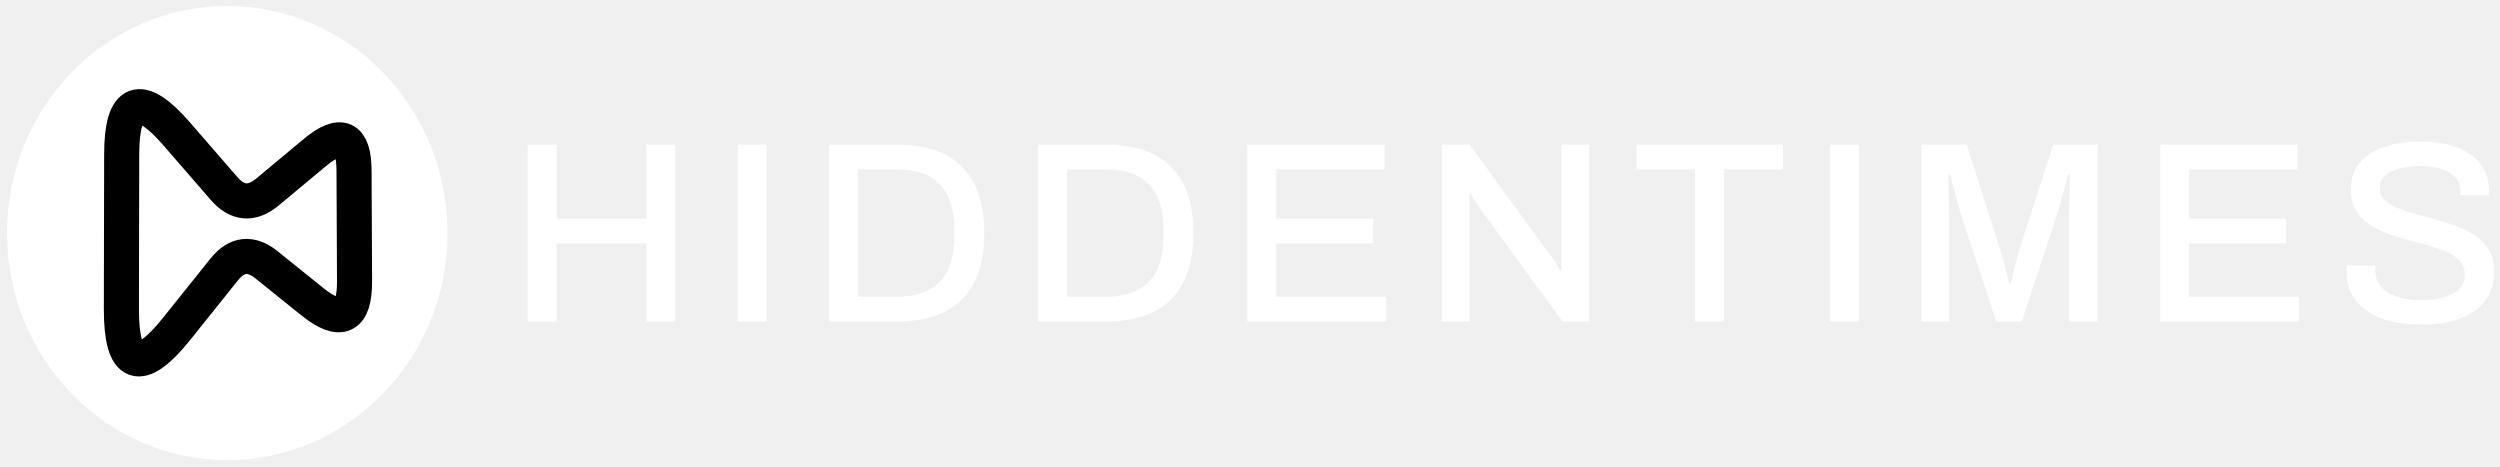
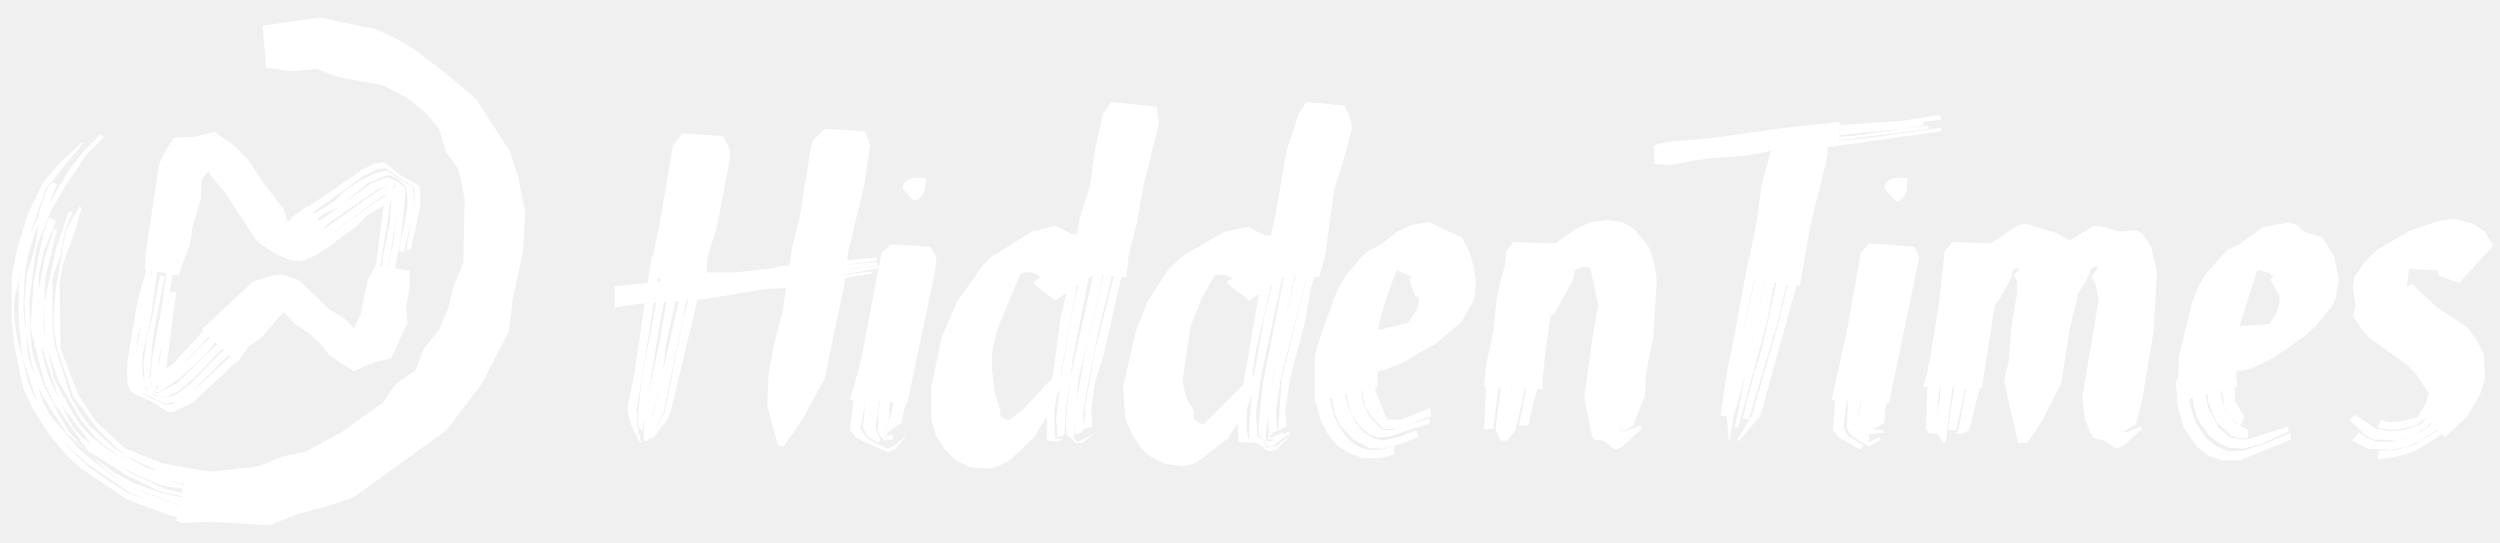
- <svg xmlns="http://www.w3.org/2000/svg" viewBox="0 -48.75 2494.08 465" role="img" aria-label="HiddenTimes" class="ht-logo" part="svg">
+ <svg xmlns="http://www.w3.org/2000/svg" viewBox="0 -105.45 2141.78 465" role="img" aria-label="HiddenTimes" class="ht-logo" part="svg">
  <g transform="translate(0 -71.5)">
+     <defs>
+       <mask id="ht5-r" maskUnits="userSpaceOnUse" x="-63" y="-97.95" width="579.5" height="593">
+         <path class="ht-symbol" d="M227 8.05L261 5.05L294 8.05L325 16.05L353 31.05L377 50.05L397 74.05L412 102.05L421 132.05L423 165.05L421 199.05L412 232.05L397 265.05L377 295.05L353 323.05L325 347.05L294 366.05L261 381.05L227 389.05L193 392.05L159 389.05L128 381.05L100 366.05L76 347.05L56 323.05L42 295.05L33 265.05L30 232.05L33 199.05L42 165.05L56 132.05L76 102.05L100 74.05L128 50.05" fill="none" stroke="#fff" stroke-width="110" stroke-linejoin="round" stroke-linecap="round" pathLength="1" />
+       </mask>
+       <mask id="ht5-s" maskUnits="userSpaceOnUse" x="-63" y="-97.95" width="579.5" height="593">
+         <path class="ht-symbol" d="M151.59 132.61Q164.03 62.47 200.65 115.39L232.31 161.17Q245.7 180.49 268.25 164.11L313.82 131.01Q351.19 103.88 343.88 146.3L327.98 238.87Q320.16 284.65 289.51 256.01L256.64 225.18Q239.77 209.39 220.51 229.04L172.25 278.43Q115.24 336.81 128.51 262.05Z" fill="none" stroke="#fff" stroke-width="80" stroke-linejoin="round" stroke-linecap="round" pathLength="1" />
+       </mask>
+     </defs>
    <g class="ht-mark" part="mark">
-       <ellipse class="ht-circle" part="circle" cx="226.75" cy="255.25" rx="219.75" ry="226.5" fill="#FFFFFF" />
-       <path class="ht-symbol" part="symbol" d="M121.4 176.75Q121.5 93.25 176.2 156.25L223.5 210.75Q243.5 233.75 266.9 214.25L314.2 174.85Q353 142.55 353.2 193.05L353.7 303.25Q354 357.75 311.5 323.65L265.9 286.95Q242.5 268.15 223.7 291.55L176.6 350.35Q121 419.85 121.1 330.85Z" fill="none" stroke-width="35" stroke-linejoin="round" stroke-linecap="round" pathLength="1" stroke="#000000" />
+       <path class="ht-circle" part="circle" d="M228 24.05L250 27.05L271 25.05L290 32.05L328 39.05L349 50.05L365 63.05L376 76.05L382 96.05L392 110.05L394 116.05L398 136.05L397 191.05L389 210.05L384 230.05L376 249.05L363 265.05L356 283.05L339 295.05L328 311.05L293 336.05L262 353.05L242 357.05L223 365.05L216 366.05L183 370.05L160 368.05L151 412.05L155 414.05L180 413.05L231 416.05L256 406.05L280 400.05L303 392.05L382 335.05L412 296.05L436 250.05L439 224.05L448 182.05L450 148.05L444 118.05L437 96.05L408 51.05L381 28.05L353 7.05L341 0.05L322 -8.95L274 -18.95L225 -11.95ZM168 408.05L111 389.05L96 380.05L76 366.05L51 342.05L29 305.05L24 293.05L14 252.05L12 236.05L12 224.05L19 192.05L28 160.05L39 128.05L71 89.05L70 88.05L50 107.05L37 122.05L24 149.05L15 178.05L10 203.05L10 240.05L12 261.05L20 299.05L28 316.05L42 338.05L56 355.05L69 367.05L109 394.05L144 407.05L168 413.05ZM169 403.05L154 399.05L121 387.05L96 373.05L70 353.05L43 322.05L37 311.05L24 271.05L20 232.05L21 204.05L24 185.05L30 165.05L49 124.05L45 122.05L40 128.05L32 153.05L22 176.05L16 208.05L16 240.05L19 272.05L33 313.05L39 324.05L51 342.05L76 364.05L111 388.05L156 406.05L168 408.05ZM170 395.05L137 388.05L115 380.05L98 371.05L75 354.05L59 336.05L51 322.05L38 297.05L28 270.05L26 251.05L25 225.05L31 178.05L43 148.05L55 127.05L73 100.05L89 83.05L86 81.05L73 94.05L61 109.05L34 153.05L30 178.05L23 201.05L21 224.05L22 251.05L30 291.05L37 306.05L57 337.05L93 370.05L114 384.05L158 400.05L169 402.05ZM171 389.05L159 389.05L142 385.05L111 371.05L92 358.05L71 341.05L63 333.05L57 322.05L41 287.05L36 268.05L34 243.05L33 202.05L38 180.05L48 155.05L42 152.05L37 167.05L29 206.05L26 247.05L38 293.05L46 311.05L71 346.05L76 353.05L83 357.05L110 374.05L137 387.05L170 394.05ZM171 383.05L157 382.05L124 370.05L111 363.05L92 351.05L78 340.05L68 329.05L60 316.05L46 290.05L37 246.05L39 203.05L49 163.05L46 162.05L38 188.05L32 221.05L31 236.05L35 261.05L52 312.05L80 349.05L98 363.05L115 372.05L139 382.05L171 387.05ZM172 376.05L126 367.05L113 360.05L98 350.05L77 331.05L70 322.05L61 307.05L47 262.05L45 246.05L45 211.05L45 204.05L52 184.05L56 162.05L62 148.05L59 147.05L48 179.05L38 225.05L38 246.05L40 263.05L50 292.05L70 327.05L82 341.05L90 348.05L120 370.05L154 380.05L171 382.05ZM173 369.05L139 363.05L107 350.05L82 327.05L67 304.05L52 265.05L51 209.05L54 192.05L64 165.05L70 144.05L68 143.05L57 162.05L54 177.05L48 212.05L46 235.05L46 246.05L49 265.05L63 306.05L84 334.05L99 349.05L107 356.05L123 364.05L136 369.05L156 373.05L172 374.05Z" mask="url(#ht5-r)" fill="#FFFFFF" />
+       <path class="ht-symbol-paint" part="symbol" d="M153 202.05L163 174.05L165 160.05L172 136.05L152 133.05L172 137.05L173 119.05L180 111.05L173 102.05L173 107.05L176 108.05L181 117.05L192 130.05L219 171.05L223 175.05L237 184.05L249 189.05L258 190.05L270 185.05L287 174.05L264 142.05L249 153.05L248 156.05L246 155.05L243 145.05L226 123.05L212 102.05L201 91.05L184 79.05L167 83.05L149 84.05L143 93.05L136 107.05L133 129.05L152 133.05L133 129.05L125 182.05L124 197.05ZM261 153.05L311 117.05L323 111.05L330 110.05L354 126.05L355 128.05L355 142.05L348 180.05L352 180.05L360 143.05L360 127.05L359 125.05L343 116.05L329 105.05L321 106.05L311 111.05L257 148.05ZM265 159.05L278 149.05L291 143.05L315 123.05L332 116.05L337 117.05L343 121.05L348 127.05L349 135.05L349 144.05L342 181.05L346 182.05L355 145.05L354 130.05L353 126.05L331 112.05L320 115.05L310 120.05L297 128.05L287 138.05L261 154.05ZM271 167.05L283 156.05L324 128.05L336 123.05L341 123.05L343 126.05L342 135.05L337 173.05L334 187.05L331 209.05L335 210.05L343 174.05L347 137.05L347 127.05L340 121.05L332 118.05L318 123.05L266 161.05ZM275 173.05L326 135.05L335 129.05L337 125.05L339 124.05L339 126.05L336 130.05L334 157.05L328 186.05L325 231.05L329 231.05L329 216.05L342 137.05L343 126.05L341 123.05L337 122.05L323 130.05L271 167.05ZM279 179.05L304 161.05L314 151.05L335 138.05L336 136.05L336 128.05L338 126.05L330 132.05L322 193.05L324 246.05L325 247.05L326 193.05L336 130.05L339 125.05L337 126.05L335 131.05L322 139.05L275 173.05ZM322 193.05L315 206.05L309 235.05L303 248.05L310 256.05L310 249.05L304 248.05L294 238.05L282 231.05L256 206.05L242 201.05L233 202.05L217 207.05L173 248.05L203 277.05L213 263.05L225 254.05L243 233.05L252 243.05L264 251.05L274 260.05L283 271.05L303 284.05L319 277.05L335 273.05L349 243.05L348 227.05L351 213.05L351 198.05ZM204 265.05L169 298.05L148 312.05L142 313.05L127 306.05L119 301.05L117 298.05L116 282.05L118 253.05L123 239.05L124 224.05L128 210.05L130 196.05L144 158.05L142 158.05L130 181.05L118 223.05L109 277.05L109 293.05L111 300.05L114 303.05L130 310.05L144 319.05L148 319.05L165 311.05L193 285.05L209 269.05ZM198 259.05L163 295.05L151 304.05L140 307.05L132 305.05L125 299.05L122 285.05L122 270.05L129 240.05L135 196.05L145 161.05L143 161.05L127 210.05L124 224.05L116 274.05L116 289.05L117 298.05L119 301.05L127 305.05L142 312.05L151 310.05L164 302.05L203 263.05ZM193 254.05L152 294.05L137 302.05L134 303.05L131 301.05L128 288.05L131 255.05L141 202.05L137 202.05L130 240.05L126 254.05L123 278.05L124 296.05L129 303.05L140 307.05L153 301.05L166 290.05L197 258.05ZM187 248.05L156 279.05L138 293.05L135 299.05L133 299.05L136 293.05L136 272.05L140 257.05L148 199.05L150 169.05L149 154.05L148 154.05L139 227.05L130 275.05L129 291.05L131 300.05L133 302.05L136 302.05L154 290.05L177 269.05L186 257.05L192 252.05ZM181 242.05L148 278.05L135 287.05L135 297.05L141 292.05L151 216.05L146 216.05L136 279.05L136 293.05L134 299.05L137 293.05L147 287.05L152 283.05L186 247.05Z" mask="url(#ht5-s)" fill="#FFFFFF" />
    </g>
  </g>
  <g class="ht-wordmark" part="wordmark" fill="#FFFFFF">
-     <path class="ht-letter" part="letter" style="--i:0" d="M555.32 272L526.5 272L526.5 95.5L555.32 95.5L555.32 169.34L644.85 169.34L644.85 95.5L673.67 95.5L673.67 272L644.85 272L644.85 194.04L555.32 194.04L555.32 272Z" />
-     <path class="ht-letter" part="letter" style="--i:1" d="M764.75 272L735.93 272L735.93 95.5L764.75 95.5L764.75 272Z" />
-     <path class="ht-letter" part="letter" style="--i:2" d="M895.2 272L827.02 272L827.02 95.5L895.2 95.5Q922.47 95.5 941.77 104.89Q961.07 114.28 971.49 133.71Q981.91 153.13 981.91 183.75L981.91 183.75Q981.91 214.11 971.49 233.66Q961.07 253.22 941.77 262.61Q922.47 272 895.2 272L895.2 272ZM855.84 120.2L855.84 247.3L894.94 247.3Q908.58 247.3 919.26 243.7Q929.94 240.1 937.27 232.63Q944.6 225.17 948.33 213.72Q952.06 202.27 952.06 186.58L952.06 186.58L952.06 181.18Q952.06 165.23 948.33 153.78Q944.6 142.33 937.27 134.87Q929.94 127.4 919.26 123.8Q908.58 120.2 894.94 120.2L894.94 120.2L855.84 120.2Z" />
-     <path class="ht-letter" part="letter" style="--i:3" d="M1103.86 272L1035.68 272L1035.68 95.5L1103.86 95.5Q1131.13 95.5 1150.43 104.89Q1169.73 114.28 1180.15 133.71Q1190.57 153.13 1190.57 183.75L1190.57 183.75Q1190.57 214.11 1180.15 233.66Q1169.73 253.22 1150.43 262.61Q1131.13 272 1103.86 272L1103.86 272ZM1064.5 120.2L1064.5 247.3L1103.6 247.3Q1117.24 247.3 1127.92 243.7Q1138.6 240.1 1145.93 232.63Q1153.26 225.17 1156.99 213.72Q1160.72 202.27 1160.72 186.58L1160.72 186.58L1160.72 181.18Q1160.72 165.23 1156.99 153.78Q1153.26 142.33 1145.93 134.87Q1138.6 127.4 1127.92 123.8Q1117.24 120.2 1103.6 120.2L1103.6 120.2L1064.5 120.2Z" />
-     <path class="ht-letter" part="letter" style="--i:4" d="M1382.76 272L1244.34 272L1244.34 95.5L1381.22 95.5L1381.22 120.2L1273.16 120.2L1273.16 169.34L1369.9 169.34L1369.9 194.04L1273.16 194.04L1273.16 247.3L1382.76 247.3L1382.76 272Z" />
-     <path class="ht-letter" part="letter" style="--i:5" d="M1466.13 272L1438.34 272L1438.34 95.5L1466.13 95.5L1546.66 206.13Q1548.2 207.68 1550.13 210.51Q1552.06 213.34 1553.86 216.17Q1555.66 219 1556.44 220.8L1556.44 220.8L1557.72 220.8Q1557.72 216.94 1557.72 213.34Q1557.72 209.74 1557.72 206.13L1557.72 206.13L1557.72 95.5L1585.51 95.5L1585.51 272L1558.75 272L1477.19 160.08Q1475.13 156.99 1472.05 152.23Q1468.96 147.47 1467.41 144.9L1467.41 144.9L1466.13 144.9Q1466.13 148.5 1466.13 152.23Q1466.13 155.96 1466.13 160.08L1466.13 160.08L1466.13 272Z" />
-     <path class="ht-letter" part="letter" style="--i:6" d="M1719.81 272L1690.99 272L1690.99 120.2L1632.59 120.2L1632.59 95.5L1778.73 95.5L1778.73 120.2L1719.81 120.2L1719.81 272Z" />
-     <path class="ht-letter" part="letter" style="--i:7" d="M1854.63 272L1825.81 272L1825.81 95.5L1854.63 95.5L1854.63 272Z" />
-     <path class="ht-letter" part="letter" style="--i:8" d="M1944.69 272L1916.9 272L1916.9 95.5L1961.93 95.5L1996.15 202.53Q1997.69 207.16 1999.23 213.08Q2000.78 219 2002.19 224.4Q2003.61 229.8 2004.38 233.92L2004.38 233.92L2006.44 233.92Q2006.95 230.06 2008.24 224.66Q2009.52 219.26 2010.94 213.34Q2012.35 207.42 2013.9 202.27L2013.9 202.27L2048.37 95.5L2092.63 95.5L2092.63 272L2064.07 272L2064.07 175.26Q2064.07 165.48 2064.33 154.93Q2064.58 144.38 2064.84 136.15Q2065.1 127.92 2065.1 125.6L2065.1 125.6L2063.04 125.6Q2062.53 128.43 2060.6 135.25Q2058.67 142.07 2056.61 149.79Q2054.55 157.51 2052.75 163.17L2052.75 163.17L2016.99 272L1991.51 272L1955.75 163.42Q1954.21 158.54 1952.41 151.85Q1950.61 145.16 1948.8 138.21Q1947 131.26 1945.72 125.6L1945.72 125.6L1943.66 125.6Q1943.92 131.78 1944.04 140.78Q1944.17 149.79 1944.43 158.92Q1944.69 168.06 1944.69 175.26L1944.69 175.26L1944.69 272Z" />
-     <path class="ht-letter" part="letter" style="--i:9" d="M2293.57 272L2155.15 272L2155.15 95.5L2292.03 95.5L2292.03 120.2L2183.97 120.2L2183.97 169.34L2280.71 169.34L2280.71 194.04L2183.97 194.04L2183.97 247.3L2293.57 247.3L2293.57 272Z" />
-     <path class="ht-letter" part="letter" style="--i:10" d="M2414.49 275.09L2414.49 275.09Q2400.08 275.09 2386.7 272.13Q2373.33 269.17 2363.03 262.61Q2352.74 256.05 2346.82 245.89Q2340.91 235.72 2340.91 221.57L2340.91 221.57Q2340.91 220.03 2341.04 218.61Q2341.16 217.2 2341.16 216.17L2341.16 216.17L2369.98 216.17Q2369.98 216.94 2369.85 218.48Q2369.72 220.03 2369.72 221.06L2369.72 221.06Q2369.72 230.58 2375.38 237.27Q2381.04 243.96 2391.21 247.3Q2401.37 250.65 2414.49 250.65L2414.49 250.65Q2421.7 250.65 2428.39 249.74Q2435.07 248.84 2440.61 246.91Q2446.14 244.98 2450.25 242.03Q2454.37 239.07 2456.69 234.95Q2459 230.83 2459 225.43L2459 225.43Q2459 217.2 2454.24 211.79Q2449.48 206.39 2441.38 202.79Q2433.27 199.19 2423.11 196.36Q2412.95 193.53 2402.14 190.7Q2391.34 187.87 2381.17 184.01Q2371.01 180.15 2362.91 174.62Q2354.8 169.08 2350.04 160.72Q2345.28 152.36 2345.28 140.27L2345.28 140.27Q2345.28 128.69 2350.17 119.69Q2355.06 110.68 2364.32 104.63Q2373.58 98.59 2386.45 95.5Q2399.31 92.41 2415.52 92.41L2415.52 92.41Q2429.41 92.41 2441.76 95.37Q2454.11 98.33 2463.38 104.51Q2472.64 110.68 2477.91 120.2Q2483.19 129.72 2483.19 142.84L2483.19 142.84L2483.19 145.93L2454.63 145.93L2454.63 142.58Q2454.63 134.35 2449.74 128.69Q2444.85 123.03 2436.1 119.94Q2427.36 116.85 2415.78 116.85L2415.78 116.85Q2402.14 116.85 2392.88 119.56Q2383.62 122.26 2378.86 127.02Q2374.1 131.78 2374.1 138.47L2374.1 138.47Q2374.1 145.93 2378.99 150.69Q2383.87 155.45 2391.98 158.79Q2400.08 162.14 2410.25 164.84Q2420.41 167.54 2431.09 170.5Q2441.76 173.46 2451.93 177.32Q2462.09 181.18 2470.19 186.84Q2478.3 192.5 2483.19 200.86Q2488.08 209.22 2488.08 221.31L2488.08 221.31Q2488.08 240.35 2478.56 252.32Q2469.04 264.28 2452.44 269.68Q2435.85 275.09 2414.49 275.09Z" />
+     <path class="ht-letter" part="letter" style="--i:0" d="M619.4 11L625.4 23L625.4 30L614.4 88L606.4 114L604.4 136L555.4 132L565.4 85L576.4 20L584.4 9ZM566.4 115L545.4 246L546.4 262L549.4 274L548.4 274L540.4 258L537.4 245L543.4 215L558.4 114ZM577.4 116L566.4 165L550.4 263L547.4 262L546.4 251L550.4 216L569.4 115ZM586.4 117L570.4 191L567.4 217L553.4 272L551.4 272L552.4 247L564.4 191L577.4 116ZM595.4 117L568.4 248L555.4 272L552.4 272L560.4 247L584.4 139L587.4 117ZM605.4 118L574.4 248L572.4 253L559.4 270L556.4 270L569.4 248L585.4 167L593.4 140L596.4 117ZM741.4 7L745.4 19L740.4 53L726.4 111L723.4 138L706.4 219L687.4 254L671.4 277L666.4 276L657.4 242L658.4 215L663.4 188L670.4 162L678.4 108L685.4 79L694.4 22L696.4 15L706.4 5ZM526.4 140L572.4 135L602.4 128L629.4 128L683.4 122L683.4 141L656.4 142L602.4 151L545.4 155L526.4 158ZM665.4 137L747.4 127L747.4 129L665.4 142ZM665.4 133L755.4 122L755.4 124L708.4 132L665.4 137ZM665.4 127L751.4 119L751.4 122L665.4 133ZM665.4 123L751.4 115L751.4 118L665.4 128Z" />
+     <path class="ht-letter" part="letter" style="--i:1" d="M797.25 106L802.25 115L801.25 126L777.25 240L728.25 237L737.25 205L755.25 111L763.25 104ZM744.25 221L737.25 262L741.25 268L746.25 272L760.25 279L766.25 276L777.25 267L777.25 267L767.25 279L760.25 282L734.25 270L728.25 263L733.25 220ZM755.25 222L750.25 260L751.25 265L754.25 271L752.25 274L743.25 268L739.25 261L741.25 238L745.25 221ZM766.25 223L762.25 239L761.25 258L757.25 265L758.25 269L764.25 267L765.25 271L757.25 272L752.25 265L752.25 249L756.25 222ZM779.25 224L772.25 257L760.25 265L760.25 263L760.25 268L757.25 268L757.25 266L761.25 258L769.25 223ZM773.25 56L774.25 52L777.25 49L782.25 47L792.25 47L793.25 48L792.25 58L789.25 63L786.25 66L782.25 66Z" />
+     <path class="ht-letter" part="letter" style="--i:2" d="M903.9 152L885.9 138L885.9 136L892.9 131L891.9 133L888.9 130L883.9 128L876.9 128L873.9 130L853.9 178L849.9 197L849.9 210L851.9 230L856.9 246L856.9 251L863.9 255L877.9 244L897.9 222L906.9 215L911.9 218L899.9 246L885.9 269L864.9 289L856.9 293L847.9 296L830.9 295L818.9 289L809.9 280L801.9 268L797.9 254L797.9 226L806.9 183L819.9 153L841.9 122L848.9 115L883.9 93L903.9 88L917.9 95L928.9 96L936.9 107L938.9 113L939.9 128ZM990.9 -14L992.9 0L978.9 57L973.9 86L966.9 113L964.9 132L917.9 128L924.9 82L933.9 53L937.9 24L944.9 -8L951.9 -18ZM927.9 110L902.9 247L903.9 270L910.9 271L905.9 273L896.9 272L896.9 253L908.9 165L915.9 137L919.9 109ZM936.9 111L918.9 203L912.9 247L911.9 267L905.9 269L904.9 253L908.9 218L917.9 166L929.9 110ZM946.9 112L942.9 140L923.9 219L919.9 270L922.9 273L925.9 272L939.9 265L939.9 265L926.9 274L921.9 274L913.9 267L912.9 257L916.9 218L940.9 111ZM956.9 113L939.9 183L929.9 235L927.9 251L928.9 262L924.9 266L920.9 267L920.9 247L929.9 195L949.9 112ZM964.9 113L945.9 197L937.9 223L934.9 246L935.9 260L928.9 262L929.9 241L937.9 196L958.9 113Z" />
+     <path class="ht-letter" part="letter" style="--i:3" d="M1070.12 152L1052.12 138L1051.12 136L1058.12 132L1057.12 134L1054.12 132L1049.12 130L1043.12 130L1040.12 131L1029.12 151L1020.12 174L1013.12 221L1016.12 235L1023.12 247L1022.12 253L1027.12 257L1031.12 258L1073.12 216L1078.12 219L1069.12 242L1052.12 270L1029.12 288L1022.12 292L1014.12 294L998.12 292L986.12 286L977.12 278L970.12 267L964.12 253L962.12 226L973.12 178L983.12 153L1001.12 125L1013.12 114L1049.12 93L1069.12 89L1083.12 96L1093.12 97L1103.12 113L1104.12 129ZM1152.12 -15L1157.12 -3L1158.12 4L1152.12 28L1143.12 57L1135.12 114L1130.12 132L1081.12 127L1092.12 82L1102.12 24L1112.12 -7L1119.12 -18ZM1093.12 110L1089.12 138L1076.12 194L1068.12 247L1068.12 262L1069.12 270L1080.12 272L1086.12 278L1093.12 277L1106.12 267L1106.12 267L1093.12 280L1086.12 281L1077.12 274L1061.12 273L1060.12 258L1062.12 241L1085.12 109ZM1103.12 111L1080.12 218L1076.12 247L1077.12 268L1087.12 275L1092.12 274L1092.12 276L1087.12 277L1080.12 272L1070.12 270L1070.12 262L1073.12 224L1083.12 166L1090.12 138L1095.12 110ZM1113.12 112L1091.12 215L1084.12 268L1085.12 272L1088.12 273L1104.12 264L1105.12 266L1092.12 275L1087.12 275L1078.12 267L1078.12 261L1082.12 222L1104.12 111ZM1124.12 113L1097.12 219L1093.12 247L1094.12 262L1087.12 269L1088.12 270L1099.12 265L1100.12 267L1091.12 271L1086.12 271L1087.12 264L1086.12 247L1095.12 195L1114.12 112ZM1132.12 114L1123.12 141L1118.12 170L1105.12 219L1101.12 246L1102.12 260L1094.12 264L1090.12 265L1095.12 262L1098.12 219L1124.12 113Z" />
+     <path class="ht-letter" part="letter" style="--i:4" d="M1160.34 188L1178.34 178L1206.34 171L1213.34 161L1215.34 154L1215.34 149L1212.34 148L1207.34 134L1212.34 129L1210.34 132L1196.34 126L1185.34 157L1181.34 173L1179.34 186L1180.34 226L1126.34 239L1126.34 199L1132.34 179L1145.34 144L1153.34 130L1164.34 117L1171.34 110L1183.34 104L1195.34 94L1209.34 87L1224.34 85L1252.34 98L1258.34 109L1262.34 122L1264.34 135L1263.34 150L1252.34 170L1231.34 188L1200.34 206L1184.34 212L1165.34 213ZM1138.34 218L1139.34 236L1142.34 250L1147.34 260L1153.34 269L1161.34 276L1171.34 280L1183.34 280L1194.34 276L1194.34 284L1182.34 287L1167.34 287L1156.34 283L1145.34 276L1137.34 266L1131.34 254L1127.34 239L1126.34 220ZM1150.34 217L1151.34 229L1155.34 244L1161.34 257L1169.34 266L1176.34 270L1184.34 272L1198.34 269L1213.34 263L1215.34 269L1199.34 275L1183.34 279L1172.34 278L1159.34 271L1148.34 259L1143.34 249L1141.34 236L1140.34 218ZM1164.34 215L1167.34 239L1173.34 252L1181.34 260L1185.34 263L1192.34 263L1224.34 253L1225.34 257L1188.34 269L1180.34 269L1173.34 267L1164.34 259L1157.34 248L1154.34 236L1152.34 216ZM1177.34 213L1178.34 229L1188.34 254L1200.34 254L1225.34 244L1226.34 251L1202.34 260L1192.34 262L1185.34 262L1176.34 253L1169.34 242L1167.34 232L1166.34 215Z" />
+     <path class="ht-letter" part="letter" style="--i:5" d="M1334.35 103L1339.35 112L1330.35 151L1322.35 208L1321.35 228L1271.35 226L1273.35 206L1279.35 179L1282.35 149L1289.35 121L1290.35 110L1296.35 102ZM1286.35 206L1279.35 262L1271.35 262L1274.35 206ZM1297.35 207L1289.35 272L1285.35 272L1281.35 262L1288.35 206ZM1309.35 207L1304.35 237L1298.35 263L1291.35 272L1289.35 272L1293.35 237L1299.35 207ZM1323.35 208L1314.35 237L1309.35 259L1301.35 259L1311.35 207ZM1294.35 160L1296.35 146L1314.35 118L1323.35 110L1349.35 91L1362.35 85L1377.35 83L1390.35 85L1400.35 91L1412.35 106L1417.35 120L1419.35 135L1416.35 184L1410.35 213L1409.35 233L1399.35 259L1390.35 264L1387.35 262L1388.35 264L1392.35 264L1405.35 259L1406.35 262L1391.35 276L1384.35 280L1373.35 272L1365.35 271L1363.35 266L1357.35 235L1364.35 183L1369.35 156L1362.35 124L1355.35 123L1349.35 126L1347.35 135L1332.35 162L1321.35 173Z" />
+     <path class="ht-letter" part="letter" style="--i:6" d="M1417.04 19L1429.04 16L1465.04 13L1522.04 5L1576.04 -1L1575.04 19L1548.04 23L1521.04 23L1495.04 28L1465.04 30L1429.04 36L1417.04 35ZM1557.04 17L1599.04 13L1663.04 4L1663.04 7L1557.04 22ZM1558.04 13L1588.04 11L1652.04 2L1652.04 5L1557.04 17ZM1558.04 8L1648.04 -2L1648.04 2L1630.04 5L1558.04 12ZM1558.04 3L1630.04 -2L1662.04 -7L1663.04 -3L1630.04 1L1558.04 7ZM1561.04 12L1566.04 23L1565.04 31L1551.04 87L1542.04 139L1495.04 134L1505.04 84L1509.04 54L1518.04 20L1525.04 9ZM1506.04 117L1479.04 251L1474.04 251L1479.04 215L1484.04 192L1498.04 116ZM1515.04 117L1511.04 140L1495.04 217L1485.04 252L1482.04 271L1481.04 271L1479.04 247L1507.04 117ZM1525.04 118L1519.04 141L1514.04 169L1489.04 261L1486.04 261L1516.04 117ZM1535.04 119L1523.04 170L1498.04 254L1493.04 253L1502.04 217L1509.04 195L1526.04 118ZM1543.04 120L1538.04 143L1508.04 251L1490.04 272L1488.04 272L1501.04 250L1524.04 170L1536.04 119Z" />
+     <path class="ht-letter" part="letter" style="--i:7" d="M1640.26 106L1644.26 115L1618.26 240L1569.26 237L1582.26 178L1594.26 111L1601.26 103ZM1584.26 220L1579.26 261L1583.26 268L1596.26 276L1594.26 280L1576.26 270L1570.26 263L1573.26 219ZM1596.26 222L1592.26 249L1592.26 265L1598.26 272L1601.26 273L1610.26 269L1611.26 271L1601.26 277L1597.26 275L1585.26 267L1582.26 261L1583.26 234L1585.26 221ZM1609.26 223L1603.26 258L1599.26 265L1598.26 267L1601.26 268L1601.26 272L1598.26 272L1593.26 269L1591.26 260L1597.26 222ZM1620.26 224L1615.26 244L1614.26 257L1601.26 264L1601.26 262L1613.26 263L1614.26 265L1598.26 267L1603.26 258L1604.26 246L1610.26 223ZM1614.26 56L1615.26 52L1618.26 49L1623.26 47L1633.26 47L1634.26 48L1633.26 59L1631.26 63L1627.26 67L1624.26 67Z" />
+     <path class="ht-letter" part="letter" style="--i:8" d="M1709.91 103L1715.91 112L1697.91 227L1647.91 226L1652.91 206L1661.91 149L1665.91 110L1672.91 102ZM1663.91 206L1657.91 262L1659.91 266L1652.91 266L1649.91 262L1651.91 206ZM1674.91 207L1666.91 274L1664.91 274L1656.91 262L1661.91 236L1663.91 206ZM1687.91 207L1675.91 263L1668.91 263L1676.91 207ZM1700.91 208L1686.91 263L1681.91 266L1675.91 266L1677.91 263L1687.91 207ZM1673.91 152L1676.91 136L1692.91 112L1727.91 88L1734.91 86L1760.91 94L1773.91 101L1778.91 124L1779.91 149L1772.91 177L1765.91 223L1748.91 256L1736.91 274L1728.91 274L1716.91 221L1720.91 204L1722.91 176L1727.91 147L1727.91 135L1724.91 130L1731.91 124L1731.91 126L1727.91 124L1724.91 125L1722.91 133L1711.91 153L1698.91 164ZM1738.91 148L1741.91 133L1754.91 114L1763.91 106L1793.91 88L1801.91 89L1815.91 93L1829.91 92L1835.91 95L1842.91 106L1847.91 128L1844.91 179L1834.91 239L1829.91 258L1819.91 264L1815.91 263L1816.91 264L1821.91 265L1833.91 260L1834.91 262L1819.91 276L1812.91 279L1802.91 272L1793.91 270L1790.91 266L1785.91 252L1783.91 235L1797.91 152L1795.91 140L1791.91 131L1799.91 121L1798.91 124L1794.91 123L1791.91 124L1786.91 136L1775.91 152L1760.91 162Z" />
+     <path class="ht-letter" part="letter" style="--i:9" d="M1896.86 186L1919.86 174L1944.86 172L1950.86 161L1952.86 154L1952.86 148L1944.86 134L1949.86 129L1947.86 131L1942.86 128L1933.86 126L1932.86 129L1917.86 176L1915.86 217L1916.86 226L1864.86 239L1866.86 199L1877.86 154L1883.86 139L1889.86 129L1907.86 109L1919.86 103L1938.86 89L1961.86 85L1968.86 88L1973.86 93L1989.86 98L1999.86 115L2003.86 135L2000.86 150L1997.86 157L1983.86 174L1973.86 183L1947.86 201L1931.86 209L1921.86 212L1901.86 211ZM1874.86 218L1875.86 240L1880.86 256L1889.86 270L1898.86 277L1908.86 281L1919.86 281L1936.86 276L1961.86 266L1962.86 271L1918.86 289L1903.86 289L1891.86 285L1881.86 277L1870.86 261L1865.86 243L1863.86 220ZM1887.86 217L1888.86 229L1891.86 244L1900.86 261L1909.86 269L1917.86 271L1925.86 271L1959.86 260L1960.86 264L1936.86 275L1920.86 279L1909.86 278L1900.86 274L1892.86 268L1882.86 254L1878.86 240L1876.86 218ZM1901.86 215L1902.86 235L1906.86 246L1914.86 257L1925.86 263L1925.86 270L1917.86 270L1910.86 267L1898.86 256L1891.86 239L1889.86 216ZM1913.86 213L1914.86 238L1922.86 252L1918.86 260L1910.86 252L1905.86 243L1903.86 232L1902.86 215Z" />
+     <path class="ht-letter" part="letter" style="--i:10" d="M2106.88 137L2089.88 131L2087.88 126L2065.88 125L2063.88 125L2061.88 140L2058.88 141L2066.88 138L2087.88 158L2113.88 175L2121.88 186L2127.88 198L2128.88 218L2124.88 232L2113.88 251L2094.88 269L2075.88 247L2080.88 237L2080.88 232L2069.88 215L2061.88 207L2029.88 184L2022.88 176L2015.88 165L2017.88 156L2015.88 140L2016.88 132L2025.88 119L2035.88 109L2064.88 92L2088.88 84L2101.88 82L2117.88 86L2128.88 93L2135.88 105ZM2087.88 237L2079.88 251L2069.88 259L2051.88 263L2036.88 261L2039.88 254L2044.88 256L2054.88 256L2070.88 252L2078.88 239L2079.88 233ZM2095.88 241L2086.88 253L2076.88 262L2065.88 268L2052.88 272L2032.88 271L2025.88 267L2012.88 254L2017.88 250L2035.88 262L2047.88 264L2059.88 263L2073.88 258L2084.88 245L2088.88 238ZM2104.88 246L2088.88 262L2071.88 273L2062.88 277L2047.88 280L2028.88 279L2014.88 272L2020.88 265L2027.88 270L2035.88 273L2047.88 273L2060.88 270L2072.88 265L2080.88 260L2096.88 242ZM2112.88 250L2097.88 263L2068.88 281L2052.88 286L2036.88 288L2037.88 281L2052.88 280L2067.88 276L2088.88 263L2105.88 247Z" />
  </g>
</svg>
